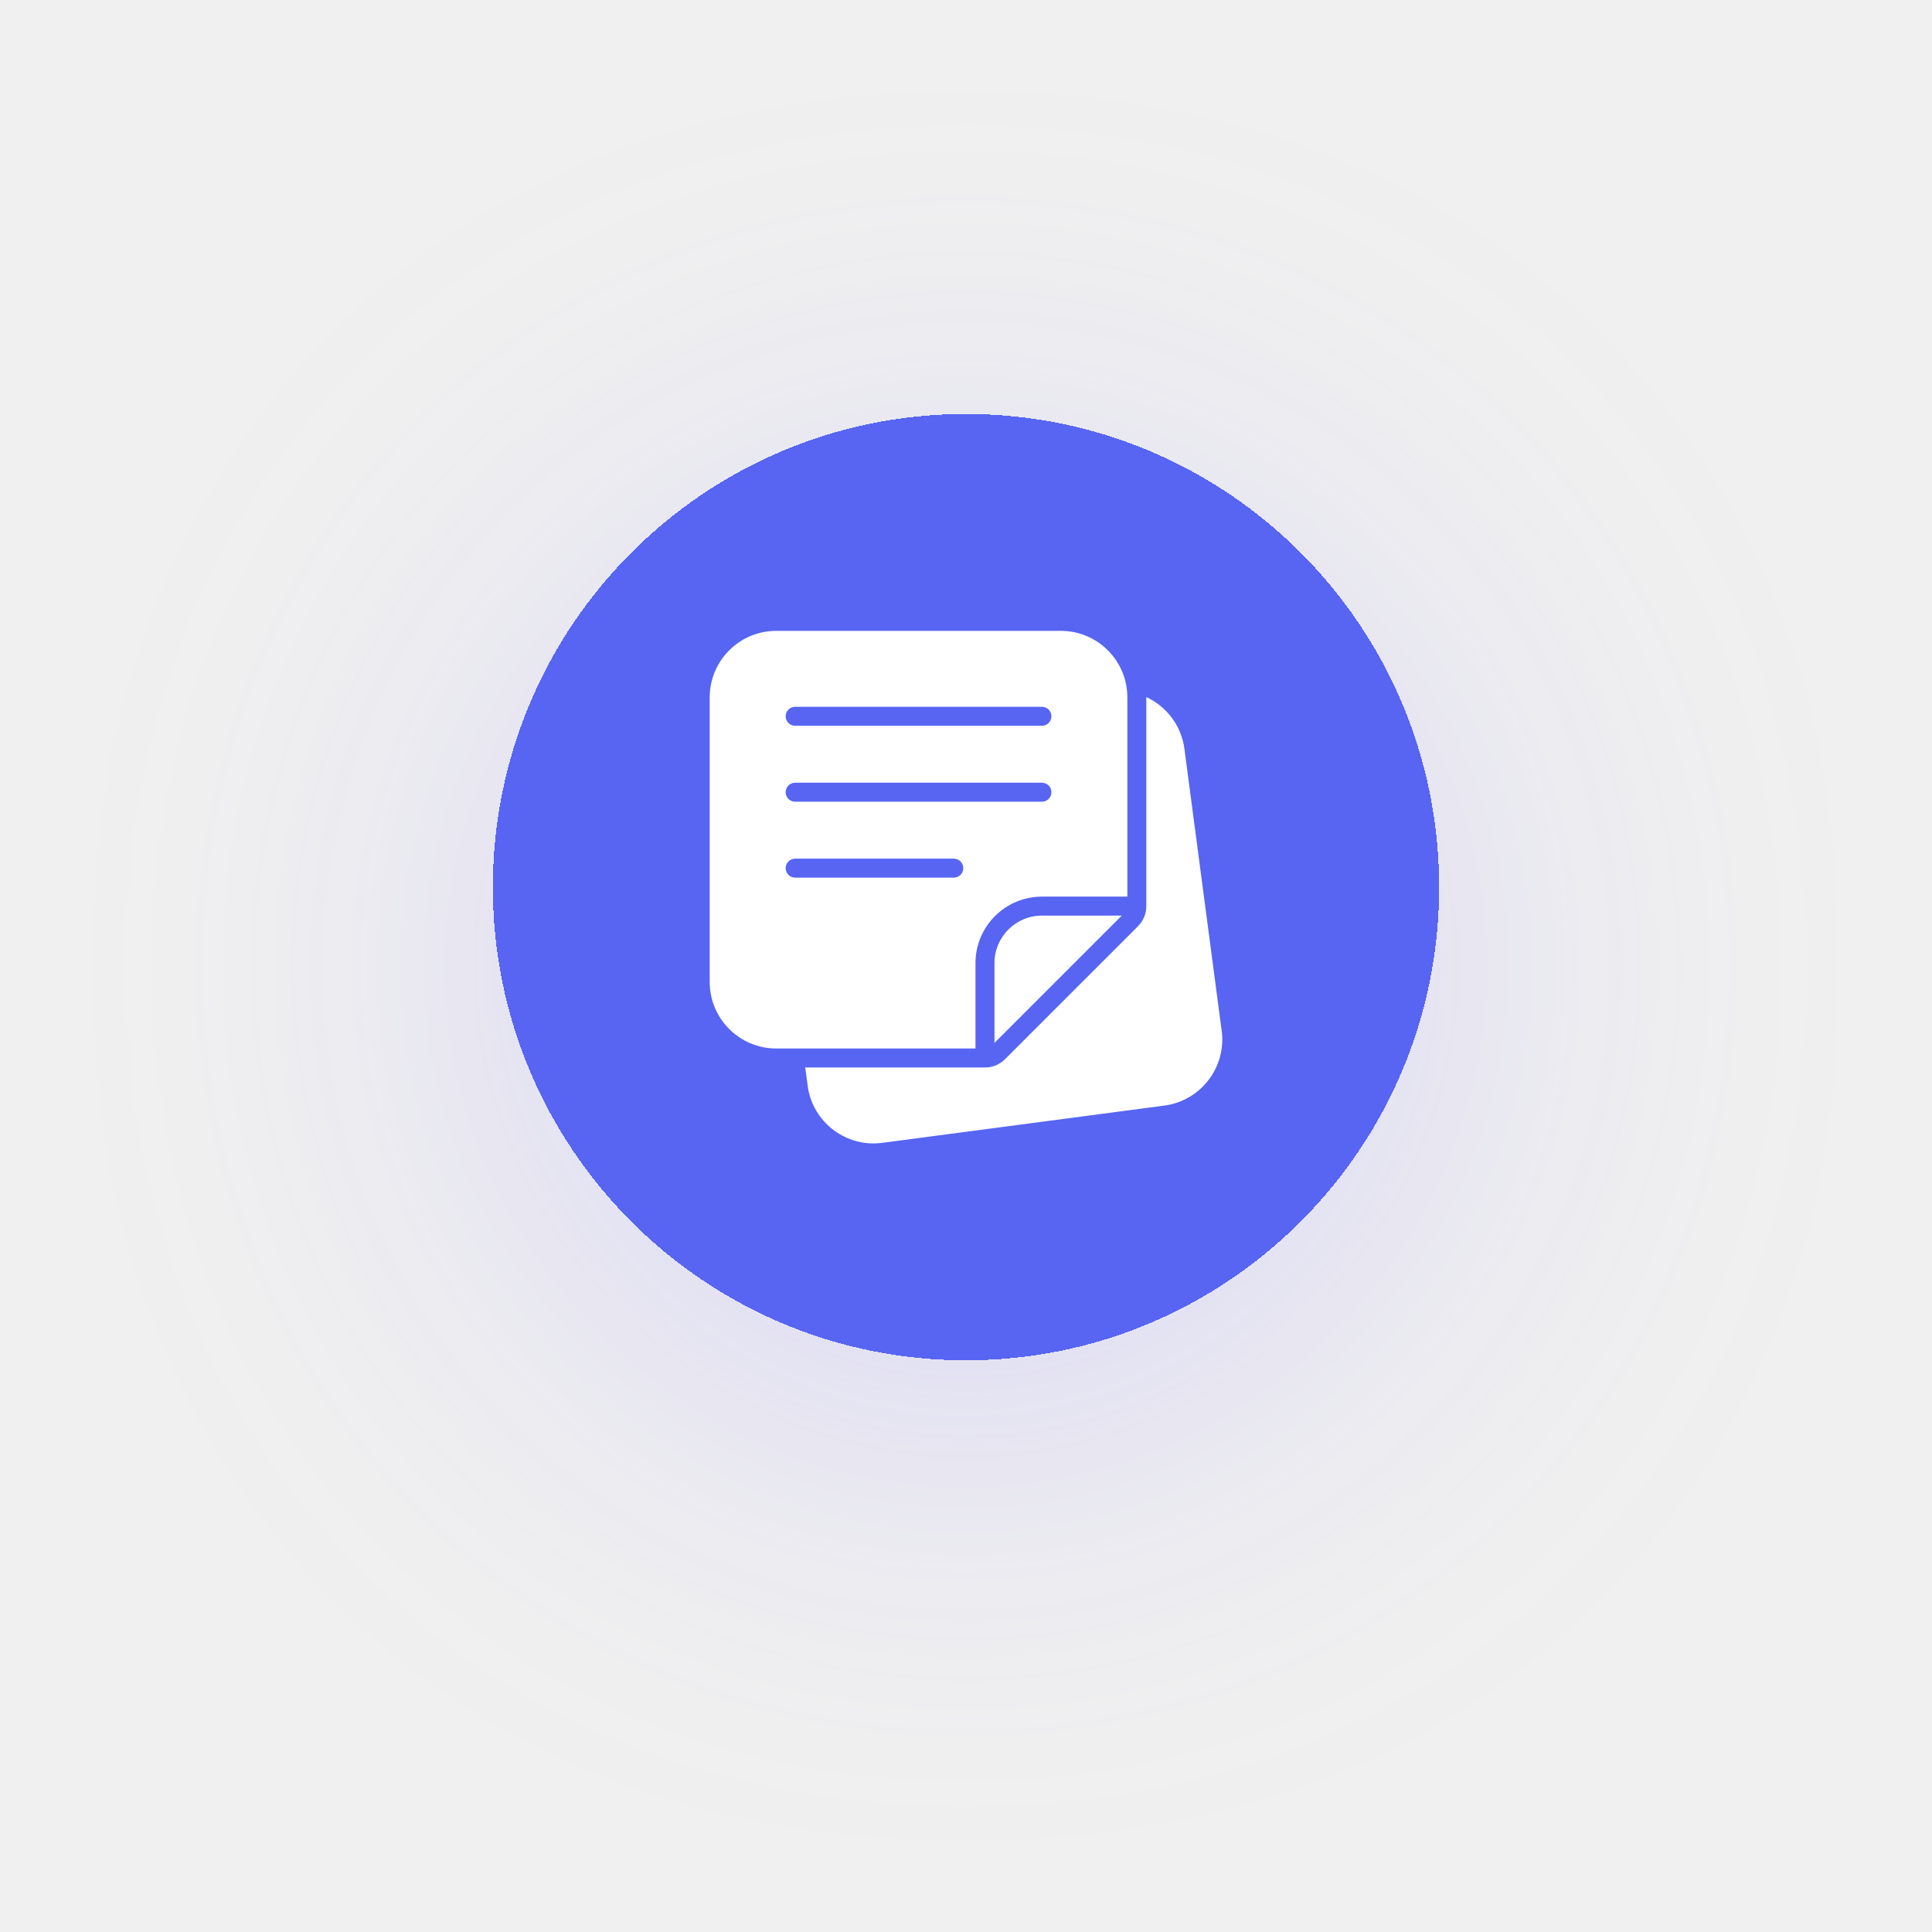
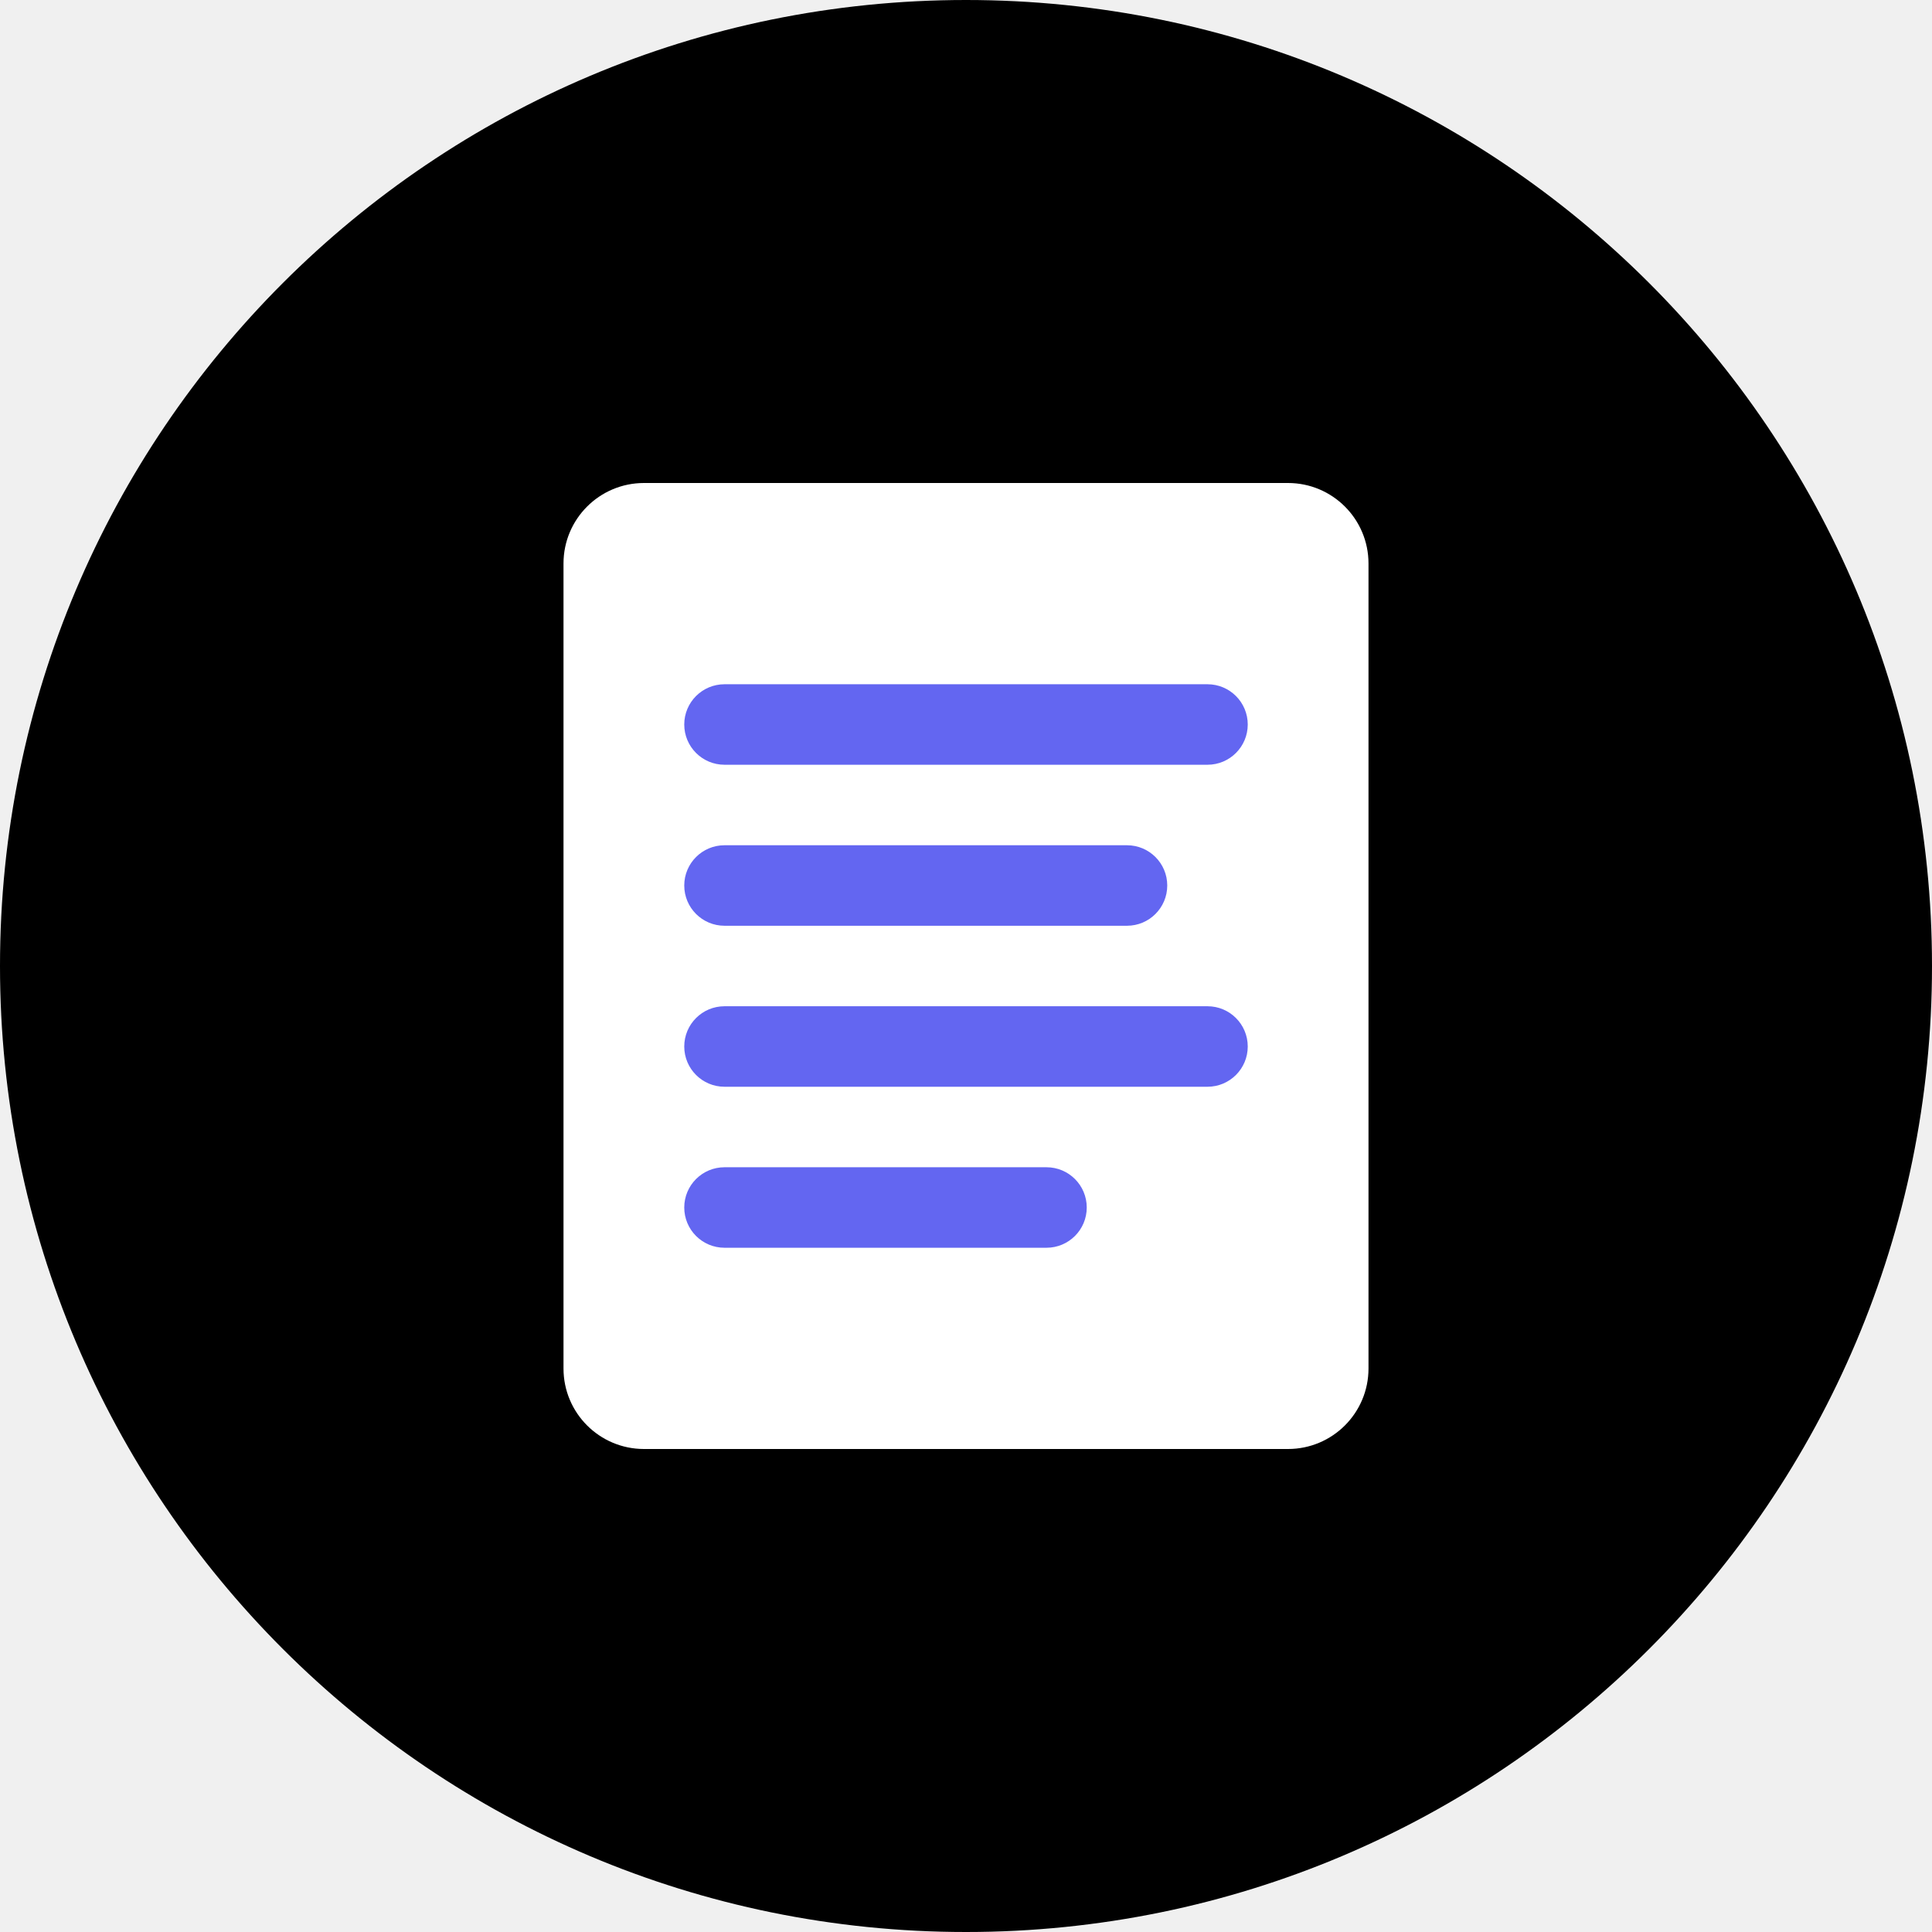
- <svg xmlns="http://www.w3.org/2000/svg" width="98" height="98" viewBox="0 0 98 98" fill="none">
-   <g filter="url(#filter0_d_436_10452)">
-     <rect x="25" y="21" width="48" height="48" rx="24" fill="#5765F2" shape-rendering="crispEdges" />
-     <path d="M61.97 52.293L60.078 37.974C59.919 36.795 59.164 35.83 58.146 35.359V35.371V45.963C58.146 46.349 57.996 46.712 57.722 46.984L50.982 53.724C50.71 53.998 50.347 54.148 49.962 54.148L40.846 54.147L40.968 55.071C41.19 56.764 42.642 58 44.308 58C44.454 58 44.601 57.99 44.749 57.971L59.073 56.079C60.911 55.832 62.212 54.134 61.971 52.293L61.97 52.293Z" fill="white" />
-     <path d="M50.444 48.851V52.902L56.903 46.443H52.852C51.524 46.443 50.444 47.523 50.444 48.851Z" fill="white" />
-     <path d="M49.481 48.851C49.481 46.993 50.993 45.481 52.851 45.481H57.184V35.37C57.184 33.512 55.672 32 53.814 32H39.37C37.512 32 36 33.512 36 35.37V49.814C36 51.672 37.512 53.184 39.37 53.184H49.481L49.481 48.851ZM40.333 35.852H52.851C53.117 35.852 53.332 36.067 53.332 36.333C53.332 36.599 53.117 36.815 52.851 36.815H40.333C40.067 36.815 39.852 36.599 39.852 36.333C39.852 36.067 40.067 35.852 40.333 35.852ZM40.333 39.703H52.851C53.117 39.703 53.332 39.919 53.332 40.185C53.332 40.451 53.117 40.666 52.851 40.666H40.333C40.067 40.666 39.852 40.451 39.852 40.185C39.852 39.919 40.067 39.703 40.333 39.703ZM48.381 44.518H40.333C40.067 44.518 39.852 44.302 39.852 44.036C39.852 43.77 40.067 43.555 40.333 43.555H48.381C48.647 43.555 48.862 43.77 48.862 44.036C48.862 44.302 48.647 44.518 48.381 44.518Z" fill="white" />
-   </g>
+ <svg xmlns="http://www.w3.org/2000/svg" width="48" height="48" viewBox="0 0 48 48" fill="none">
+   <circle cx="24" cy="24" r="24" fill="url(#gradient4)" />
+   <rect x="14" y="12" width="20" height="24" rx="2" fill="white" />
+   <rect x="17" y="17" width="14" height="2" rx="1" fill="#6366F1" />
+   <rect x="17" y="21" width="12" height="2" rx="1" fill="#6366F1" />
+   <rect x="17" y="25" width="14" height="2" rx="1" fill="#6366F1" />
+   <rect x="17" y="29" width="10" height="2" rx="1" fill="#6366F1" />
  <defs>
-     <filter id="filter0_d_436_10452" x="0" y="0" width="98" height="98" filterUnits="userSpaceOnUse" color-interpolation-filters="sRGB">
-       <feFlood flood-opacity="0" result="BackgroundImageFix" />
-       <feColorMatrix in="SourceAlpha" type="matrix" values="0 0 0 0 0 0 0 0 0 0 0 0 0 0 0 0 0 0 127 0" result="hardAlpha" />
-       <feOffset dy="4" />
-       <feGaussianBlur stdDeviation="12.5" />
-       <feComposite in2="hardAlpha" operator="out" />
-       <feColorMatrix type="matrix" values="0 0 0 0 0.527 0 0 0 0 0.484 0 0 0 0 1 0 0 0 0.22 0" />
-       <feBlend mode="normal" in2="BackgroundImageFix" result="effect1_dropShadow_436_10452" />
-       <feBlend mode="normal" in="SourceGraphic" in2="effect1_dropShadow_436_10452" result="shape" />
-     </filter>
+     <linearGradient id="gradient4" x1="0" y1="0" x2="48" y2="48" gradientUnits="userSpaceOnUse">
+       <stop stopColor="#6366F1" />
+       <stop offset="1" stopColor="#8B5CF6" />
+     </linearGradient>
  </defs>
</svg>
